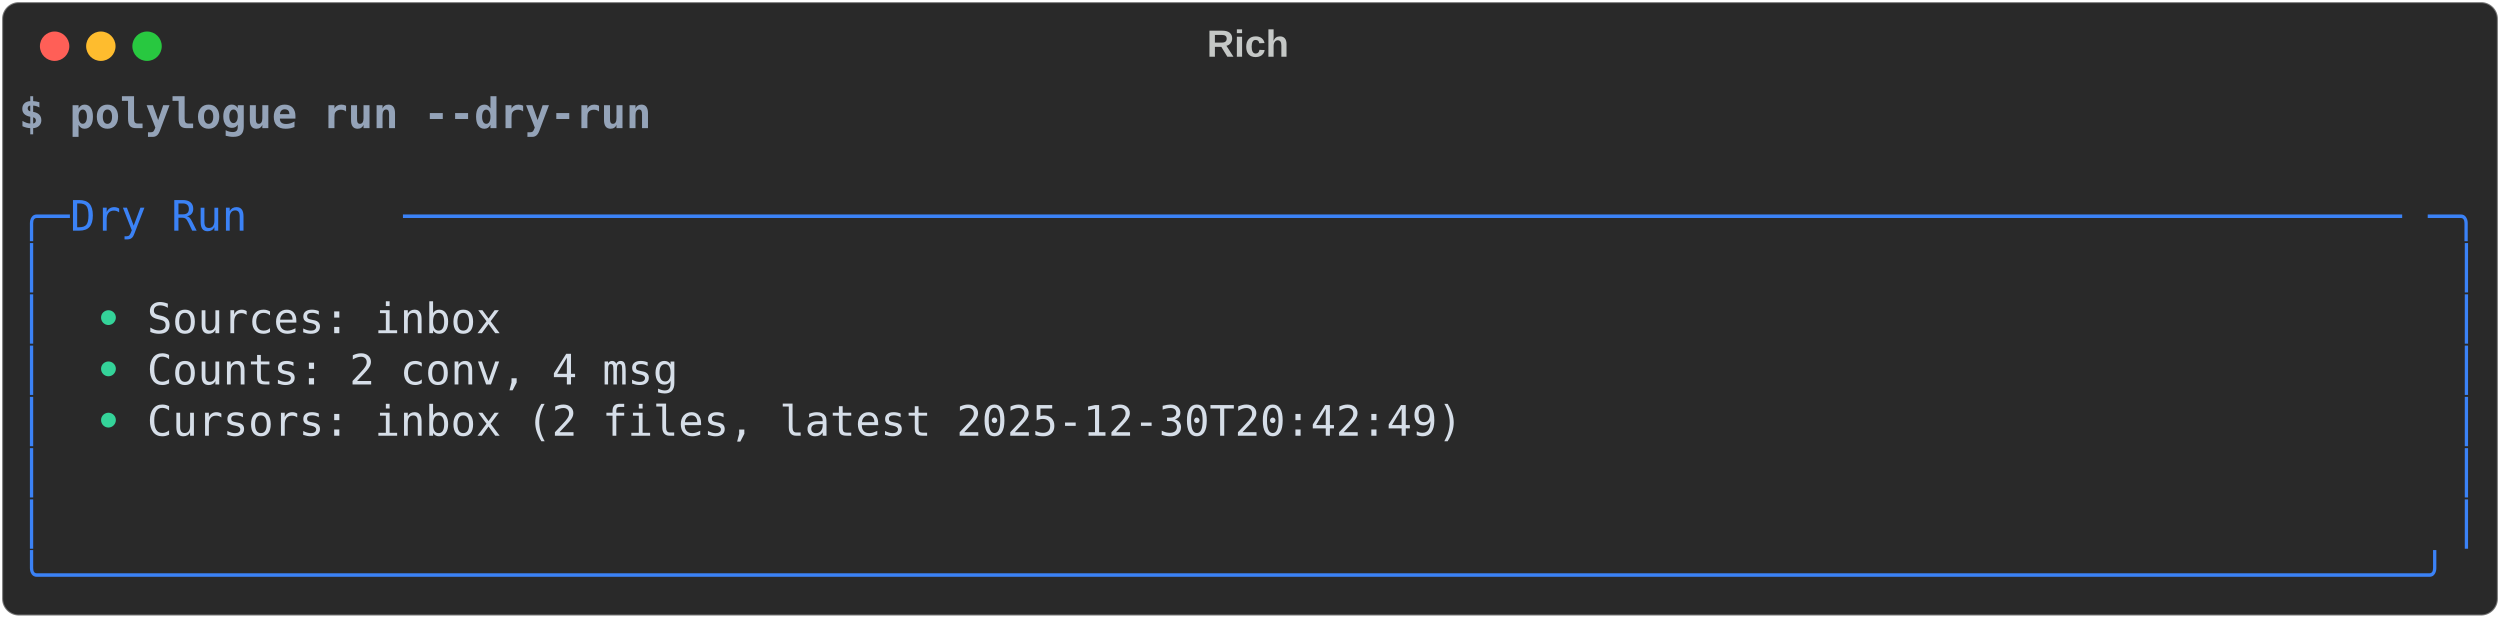
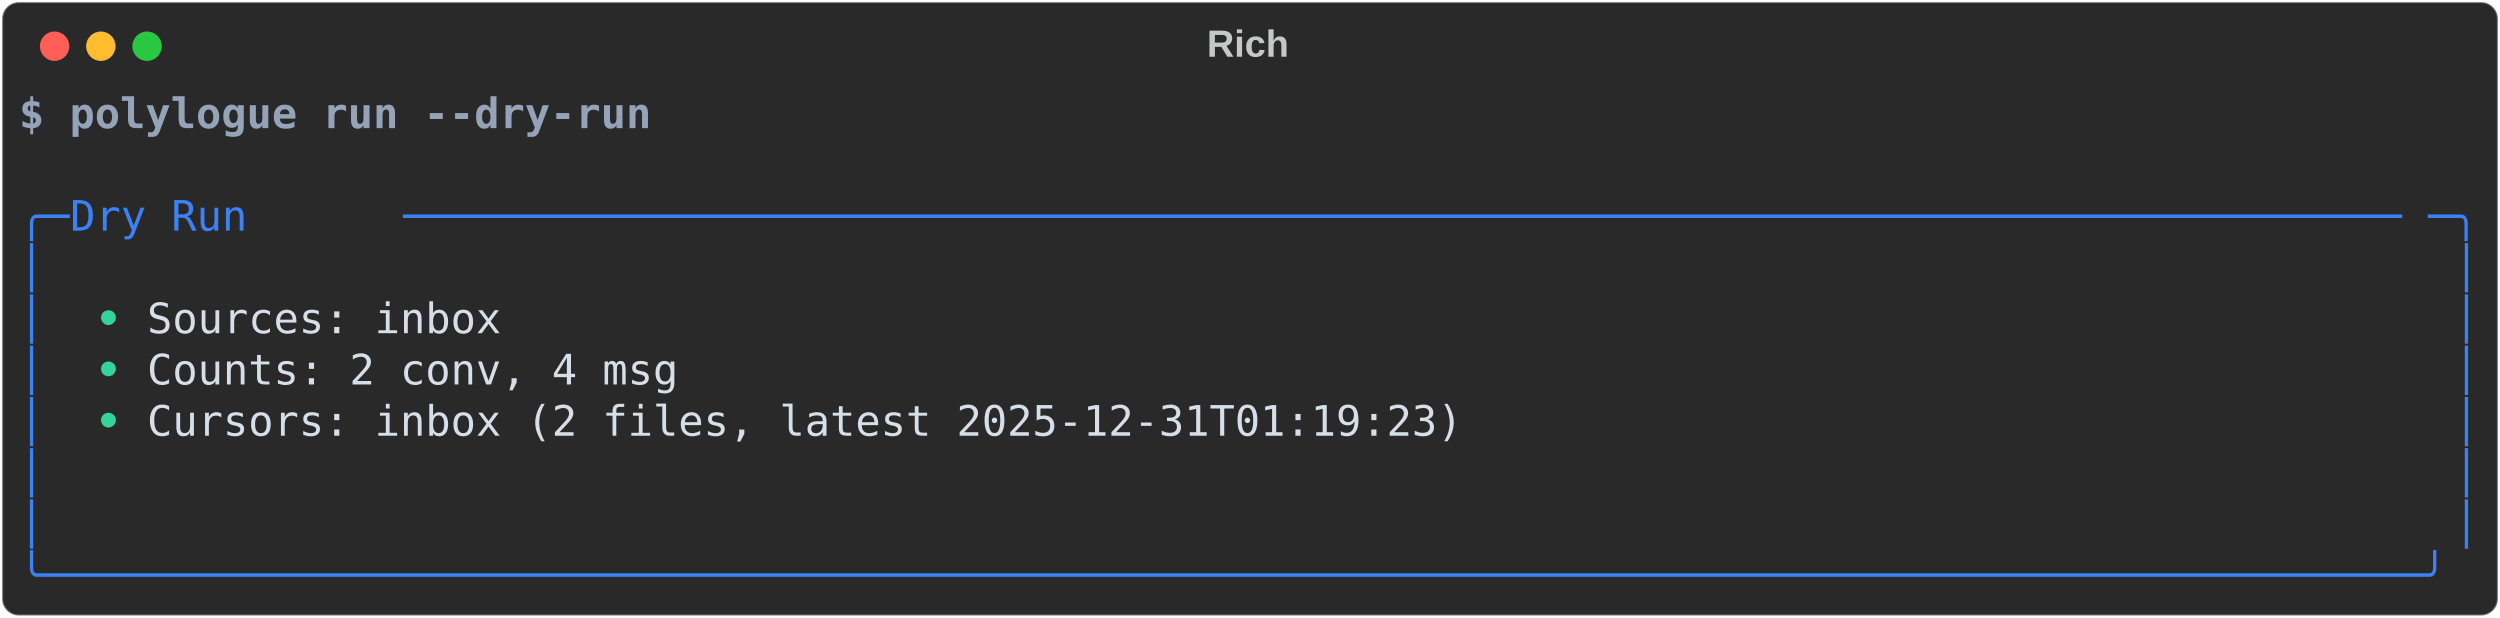
<svg xmlns="http://www.w3.org/2000/svg" class="rich-terminal" viewBox="0 0 1190 294.0">
  <style>

    @font-face {
        font-family: "Fira Code";
        src: local("FiraCode-Regular"),
                url("https://cdnjs.cloudflare.com/ajax/libs/firacode/6.2.0/woff2/FiraCode-Regular.woff2") format("woff2"),
                url("https://cdnjs.cloudflare.com/ajax/libs/firacode/6.2.0/woff/FiraCode-Regular.woff") format("woff");
        font-style: normal;
        font-weight: 400;
    }
    @font-face {
        font-family: "Fira Code";
        src: local("FiraCode-Bold"),
                url("https://cdnjs.cloudflare.com/ajax/libs/firacode/6.2.0/woff2/FiraCode-Bold.woff2") format("woff2"),
                url("https://cdnjs.cloudflare.com/ajax/libs/firacode/6.2.0/woff/FiraCode-Bold.woff") format("woff");
        font-style: bold;
        font-weight: 700;
    }

-     .terminal-624941633-matrix {
+     .terminal-233036349-matrix {
        font-family: Fira Code, monospace;
        font-size: 20px;
        line-height: 24.4px;
        font-variant-east-asian: full-width;
    }

-     .terminal-624941633-title {
+     .terminal-233036349-title {
        font-size: 18px;
        font-weight: bold;
        font-family: arial;
    }

-     .terminal-624941633-r1 { fill: #94a3b8;font-weight: bold }
- .terminal-624941633-r2 { fill: #c5c8c6 }
- .terminal-624941633-r3 { fill: #3b82f6 }
- .terminal-624941633-r4 { fill: #34d399;font-weight: bold }
- .terminal-624941633-r5 { fill: #d6dee8 }
+     .terminal-233036349-r1 { fill: #94a3b8;font-weight: bold }
+ .terminal-233036349-r2 { fill: #c5c8c6 }
+ .terminal-233036349-r3 { fill: #3b82f6 }
+ .terminal-233036349-r4 { fill: #34d399;font-weight: bold }
+ .terminal-233036349-r5 { fill: #d6dee8 }
    </style>
  <defs>
-     <clipPath id="terminal-624941633-clip-terminal">
+     <clipPath id="terminal-233036349-clip-terminal">
      <rect x="0" y="0" width="1170.2" height="243.0" />
    </clipPath>
-     <clipPath id="terminal-624941633-line-0">
+     <clipPath id="terminal-233036349-line-0">
      <rect x="0" y="1.5" width="1171.2" height="24.65" />
    </clipPath>
-     <clipPath id="terminal-624941633-line-1">
+     <clipPath id="terminal-233036349-line-1">
      <rect x="0" y="25.9" width="1171.2" height="24.65" />
    </clipPath>
-     <clipPath id="terminal-624941633-line-2">
+     <clipPath id="terminal-233036349-line-2">
      <rect x="0" y="50.3" width="1171.2" height="24.65" />
    </clipPath>
-     <clipPath id="terminal-624941633-line-3">
+     <clipPath id="terminal-233036349-line-3">
      <rect x="0" y="74.7" width="1171.2" height="24.65" />
    </clipPath>
-     <clipPath id="terminal-624941633-line-4">
+     <clipPath id="terminal-233036349-line-4">
      <rect x="0" y="99.1" width="1171.2" height="24.65" />
    </clipPath>
-     <clipPath id="terminal-624941633-line-5">
+     <clipPath id="terminal-233036349-line-5">
      <rect x="0" y="123.5" width="1171.2" height="24.65" />
    </clipPath>
-     <clipPath id="terminal-624941633-line-6">
+     <clipPath id="terminal-233036349-line-6">
      <rect x="0" y="147.9" width="1171.2" height="24.65" />
    </clipPath>
-     <clipPath id="terminal-624941633-line-7">
+     <clipPath id="terminal-233036349-line-7">
      <rect x="0" y="172.3" width="1171.2" height="24.65" />
    </clipPath>
-     <clipPath id="terminal-624941633-line-8">
+     <clipPath id="terminal-233036349-line-8">
      <rect x="0" y="196.7" width="1171.2" height="24.65" />
    </clipPath>
  </defs>
  <rect fill="#292929" stroke="rgba(255,255,255,0.35)" stroke-width="1" x="1" y="1" width="1188" height="292" rx="8" />
-   <text class="terminal-624941633-title" fill="#c5c8c6" text-anchor="middle" x="594" y="27">Rich</text>
+   <text class="terminal-233036349-title" fill="#c5c8c6" text-anchor="middle" x="594" y="27">Rich</text>
  <g transform="translate(26,22)">
    <circle cx="0" cy="0" r="7" fill="#ff5f57" />
    <circle cx="22" cy="0" r="7" fill="#febc2e" />
    <circle cx="44" cy="0" r="7" fill="#28c840" />
  </g>
-   <g transform="translate(9, 41)" clip-path="url(#terminal-624941633-clip-terminal)">
-     <g class="terminal-624941633-matrix">
-       <text class="terminal-624941633-r1" x="0" y="20" textLength="305" clip-path="url(#terminal-624941633-line-0)">$ polylogue run --dry-run</text>
-       <text class="terminal-624941633-r2" x="1171.2" y="20" textLength="12.2" clip-path="url(#terminal-624941633-line-0)">
+   <g transform="translate(9, 41)" clip-path="url(#terminal-233036349-clip-terminal)">
+     <g class="terminal-233036349-matrix">
+       <text class="terminal-233036349-r1" x="0" y="20" textLength="305" clip-path="url(#terminal-233036349-line-0)">$ polylogue run --dry-run</text>
+       <text class="terminal-233036349-r2" x="1171.2" y="20" textLength="12.2" clip-path="url(#terminal-233036349-line-0)">
</text>
-       <text class="terminal-624941633-r2" x="1171.2" y="44.4" textLength="12.2" clip-path="url(#terminal-624941633-line-1)">
+       <text class="terminal-233036349-r2" x="1171.2" y="44.4" textLength="12.2" clip-path="url(#terminal-233036349-line-1)">
</text>
-       <text class="terminal-624941633-r3" x="0" y="68.8" textLength="24.4" clip-path="url(#terminal-624941633-line-2)">╭─</text>
-       <text class="terminal-624941633-r3" x="24.4" y="68.8" textLength="158.6" clip-path="url(#terminal-624941633-line-2)">   Dry Run   </text>
-       <text class="terminal-624941633-r3" x="183" y="68.8" textLength="963.8" clip-path="url(#terminal-624941633-line-2)">───────────────────────────────────────────────────────────────────────────────</text>
-       <text class="terminal-624941633-r3" x="1146.8" y="68.8" textLength="24.4" clip-path="url(#terminal-624941633-line-2)">─╮</text>
-       <text class="terminal-624941633-r2" x="1171.2" y="68.8" textLength="12.2" clip-path="url(#terminal-624941633-line-2)">
+       <text class="terminal-233036349-r3" x="0" y="68.8" textLength="24.4" clip-path="url(#terminal-233036349-line-2)">╭─</text>
+       <text class="terminal-233036349-r3" x="24.4" y="68.8" textLength="158.6" clip-path="url(#terminal-233036349-line-2)">   Dry Run   </text>
+       <text class="terminal-233036349-r3" x="183" y="68.8" textLength="963.8" clip-path="url(#terminal-233036349-line-2)">───────────────────────────────────────────────────────────────────────────────</text>
+       <text class="terminal-233036349-r3" x="1146.8" y="68.8" textLength="24.4" clip-path="url(#terminal-233036349-line-2)">─╮</text>
+       <text class="terminal-233036349-r2" x="1171.2" y="68.8" textLength="12.2" clip-path="url(#terminal-233036349-line-2)">
</text>
-       <text class="terminal-624941633-r3" x="0" y="93.2" textLength="12.2" clip-path="url(#terminal-624941633-line-3)">│</text>
-       <text class="terminal-624941633-r3" x="1159" y="93.2" textLength="12.2" clip-path="url(#terminal-624941633-line-3)">│</text>
-       <text class="terminal-624941633-r2" x="1171.2" y="93.2" textLength="12.2" clip-path="url(#terminal-624941633-line-3)">
+       <text class="terminal-233036349-r3" x="0" y="93.2" textLength="12.2" clip-path="url(#terminal-233036349-line-3)">│</text>
+       <text class="terminal-233036349-r3" x="1159" y="93.2" textLength="12.2" clip-path="url(#terminal-233036349-line-3)">│</text>
+       <text class="terminal-233036349-r2" x="1171.2" y="93.2" textLength="12.2" clip-path="url(#terminal-233036349-line-3)">
</text>
-       <text class="terminal-624941633-r3" x="0" y="117.6" textLength="12.2" clip-path="url(#terminal-624941633-line-4)">│</text>
-       <text class="terminal-624941633-r4" x="36.6" y="117.6" textLength="24.4" clip-path="url(#terminal-624941633-line-4)">• </text>
-       <text class="terminal-624941633-r5" x="61" y="117.6" textLength="170.8" clip-path="url(#terminal-624941633-line-4)">Sources: inbox</text>
-       <text class="terminal-624941633-r3" x="1159" y="117.6" textLength="12.2" clip-path="url(#terminal-624941633-line-4)">│</text>
-       <text class="terminal-624941633-r2" x="1171.2" y="117.6" textLength="12.2" clip-path="url(#terminal-624941633-line-4)">
+       <text class="terminal-233036349-r3" x="0" y="117.6" textLength="12.2" clip-path="url(#terminal-233036349-line-4)">│</text>
+       <text class="terminal-233036349-r4" x="36.6" y="117.6" textLength="24.4" clip-path="url(#terminal-233036349-line-4)">• </text>
+       <text class="terminal-233036349-r5" x="61" y="117.6" textLength="170.8" clip-path="url(#terminal-233036349-line-4)">Sources: inbox</text>
+       <text class="terminal-233036349-r3" x="1159" y="117.6" textLength="12.2" clip-path="url(#terminal-233036349-line-4)">│</text>
+       <text class="terminal-233036349-r2" x="1171.2" y="117.6" textLength="12.2" clip-path="url(#terminal-233036349-line-4)">
</text>
-       <text class="terminal-624941633-r3" x="0" y="142" textLength="12.2" clip-path="url(#terminal-624941633-line-5)">│</text>
-       <text class="terminal-624941633-r4" x="36.6" y="142" textLength="24.4" clip-path="url(#terminal-624941633-line-5)">• </text>
-       <text class="terminal-624941633-r5" x="61" y="142" textLength="256.2" clip-path="url(#terminal-624941633-line-5)">Counts: 2 conv, 4 msg</text>
-       <text class="terminal-624941633-r3" x="1159" y="142" textLength="12.2" clip-path="url(#terminal-624941633-line-5)">│</text>
-       <text class="terminal-624941633-r2" x="1171.2" y="142" textLength="12.2" clip-path="url(#terminal-624941633-line-5)">
+       <text class="terminal-233036349-r3" x="0" y="142" textLength="12.2" clip-path="url(#terminal-233036349-line-5)">│</text>
+       <text class="terminal-233036349-r4" x="36.6" y="142" textLength="24.4" clip-path="url(#terminal-233036349-line-5)">• </text>
+       <text class="terminal-233036349-r5" x="61" y="142" textLength="256.2" clip-path="url(#terminal-233036349-line-5)">Counts: 2 conv, 4 msg</text>
+       <text class="terminal-233036349-r3" x="1159" y="142" textLength="12.2" clip-path="url(#terminal-233036349-line-5)">│</text>
+       <text class="terminal-233036349-r2" x="1171.2" y="142" textLength="12.2" clip-path="url(#terminal-233036349-line-5)">
</text>
-       <text class="terminal-624941633-r3" x="0" y="166.4" textLength="12.2" clip-path="url(#terminal-624941633-line-6)">│</text>
-       <text class="terminal-624941633-r4" x="36.6" y="166.4" textLength="24.4" clip-path="url(#terminal-624941633-line-6)">• </text>
-       <text class="terminal-624941633-r5" x="61" y="166.4" textLength="634.4" clip-path="url(#terminal-624941633-line-6)">Cursors: inbox (2 files, latest 2025-12-30T20:42:49)</text>
-       <text class="terminal-624941633-r3" x="1159" y="166.4" textLength="12.2" clip-path="url(#terminal-624941633-line-6)">│</text>
-       <text class="terminal-624941633-r2" x="1171.2" y="166.4" textLength="12.2" clip-path="url(#terminal-624941633-line-6)">
+       <text class="terminal-233036349-r3" x="0" y="166.4" textLength="12.2" clip-path="url(#terminal-233036349-line-6)">│</text>
+       <text class="terminal-233036349-r4" x="36.6" y="166.4" textLength="24.4" clip-path="url(#terminal-233036349-line-6)">• </text>
+       <text class="terminal-233036349-r5" x="61" y="166.4" textLength="634.4" clip-path="url(#terminal-233036349-line-6)">Cursors: inbox (2 files, latest 2025-12-31T01:19:23)</text>
+       <text class="terminal-233036349-r3" x="1159" y="166.4" textLength="12.2" clip-path="url(#terminal-233036349-line-6)">│</text>
+       <text class="terminal-233036349-r2" x="1171.2" y="166.4" textLength="12.2" clip-path="url(#terminal-233036349-line-6)">
</text>
-       <text class="terminal-624941633-r3" x="0" y="190.8" textLength="12.2" clip-path="url(#terminal-624941633-line-7)">│</text>
-       <text class="terminal-624941633-r3" x="1159" y="190.8" textLength="12.2" clip-path="url(#terminal-624941633-line-7)">│</text>
-       <text class="terminal-624941633-r2" x="1171.2" y="190.8" textLength="12.2" clip-path="url(#terminal-624941633-line-7)">
+       <text class="terminal-233036349-r3" x="0" y="190.8" textLength="12.2" clip-path="url(#terminal-233036349-line-7)">│</text>
+       <text class="terminal-233036349-r3" x="1159" y="190.8" textLength="12.2" clip-path="url(#terminal-233036349-line-7)">│</text>
+       <text class="terminal-233036349-r2" x="1171.2" y="190.8" textLength="12.2" clip-path="url(#terminal-233036349-line-7)">
</text>
-       <text class="terminal-624941633-r3" x="0" y="215.2" textLength="12.2" clip-path="url(#terminal-624941633-line-8)">│</text>
-       <text class="terminal-624941633-r3" x="1159" y="215.2" textLength="12.2" clip-path="url(#terminal-624941633-line-8)">│</text>
-       <text class="terminal-624941633-r2" x="1171.2" y="215.2" textLength="12.2" clip-path="url(#terminal-624941633-line-8)">
+       <text class="terminal-233036349-r3" x="0" y="215.2" textLength="12.2" clip-path="url(#terminal-233036349-line-8)">│</text>
+       <text class="terminal-233036349-r3" x="1159" y="215.2" textLength="12.2" clip-path="url(#terminal-233036349-line-8)">│</text>
+       <text class="terminal-233036349-r2" x="1171.2" y="215.2" textLength="12.2" clip-path="url(#terminal-233036349-line-8)">
</text>
-       <text class="terminal-624941633-r3" x="0" y="239.6" textLength="1171.2" clip-path="url(#terminal-624941633-line-9)">╰──────────────────────────────────────────────────────────────────────────────────────────────╯</text>
-       <text class="terminal-624941633-r2" x="1171.2" y="239.6" textLength="12.2" clip-path="url(#terminal-624941633-line-9)">
+       <text class="terminal-233036349-r3" x="0" y="239.6" textLength="1171.2" clip-path="url(#terminal-233036349-line-9)">╰──────────────────────────────────────────────────────────────────────────────────────────────╯</text>
+       <text class="terminal-233036349-r2" x="1171.2" y="239.6" textLength="12.2" clip-path="url(#terminal-233036349-line-9)">
</text>
    </g>
  </g>
</svg>
